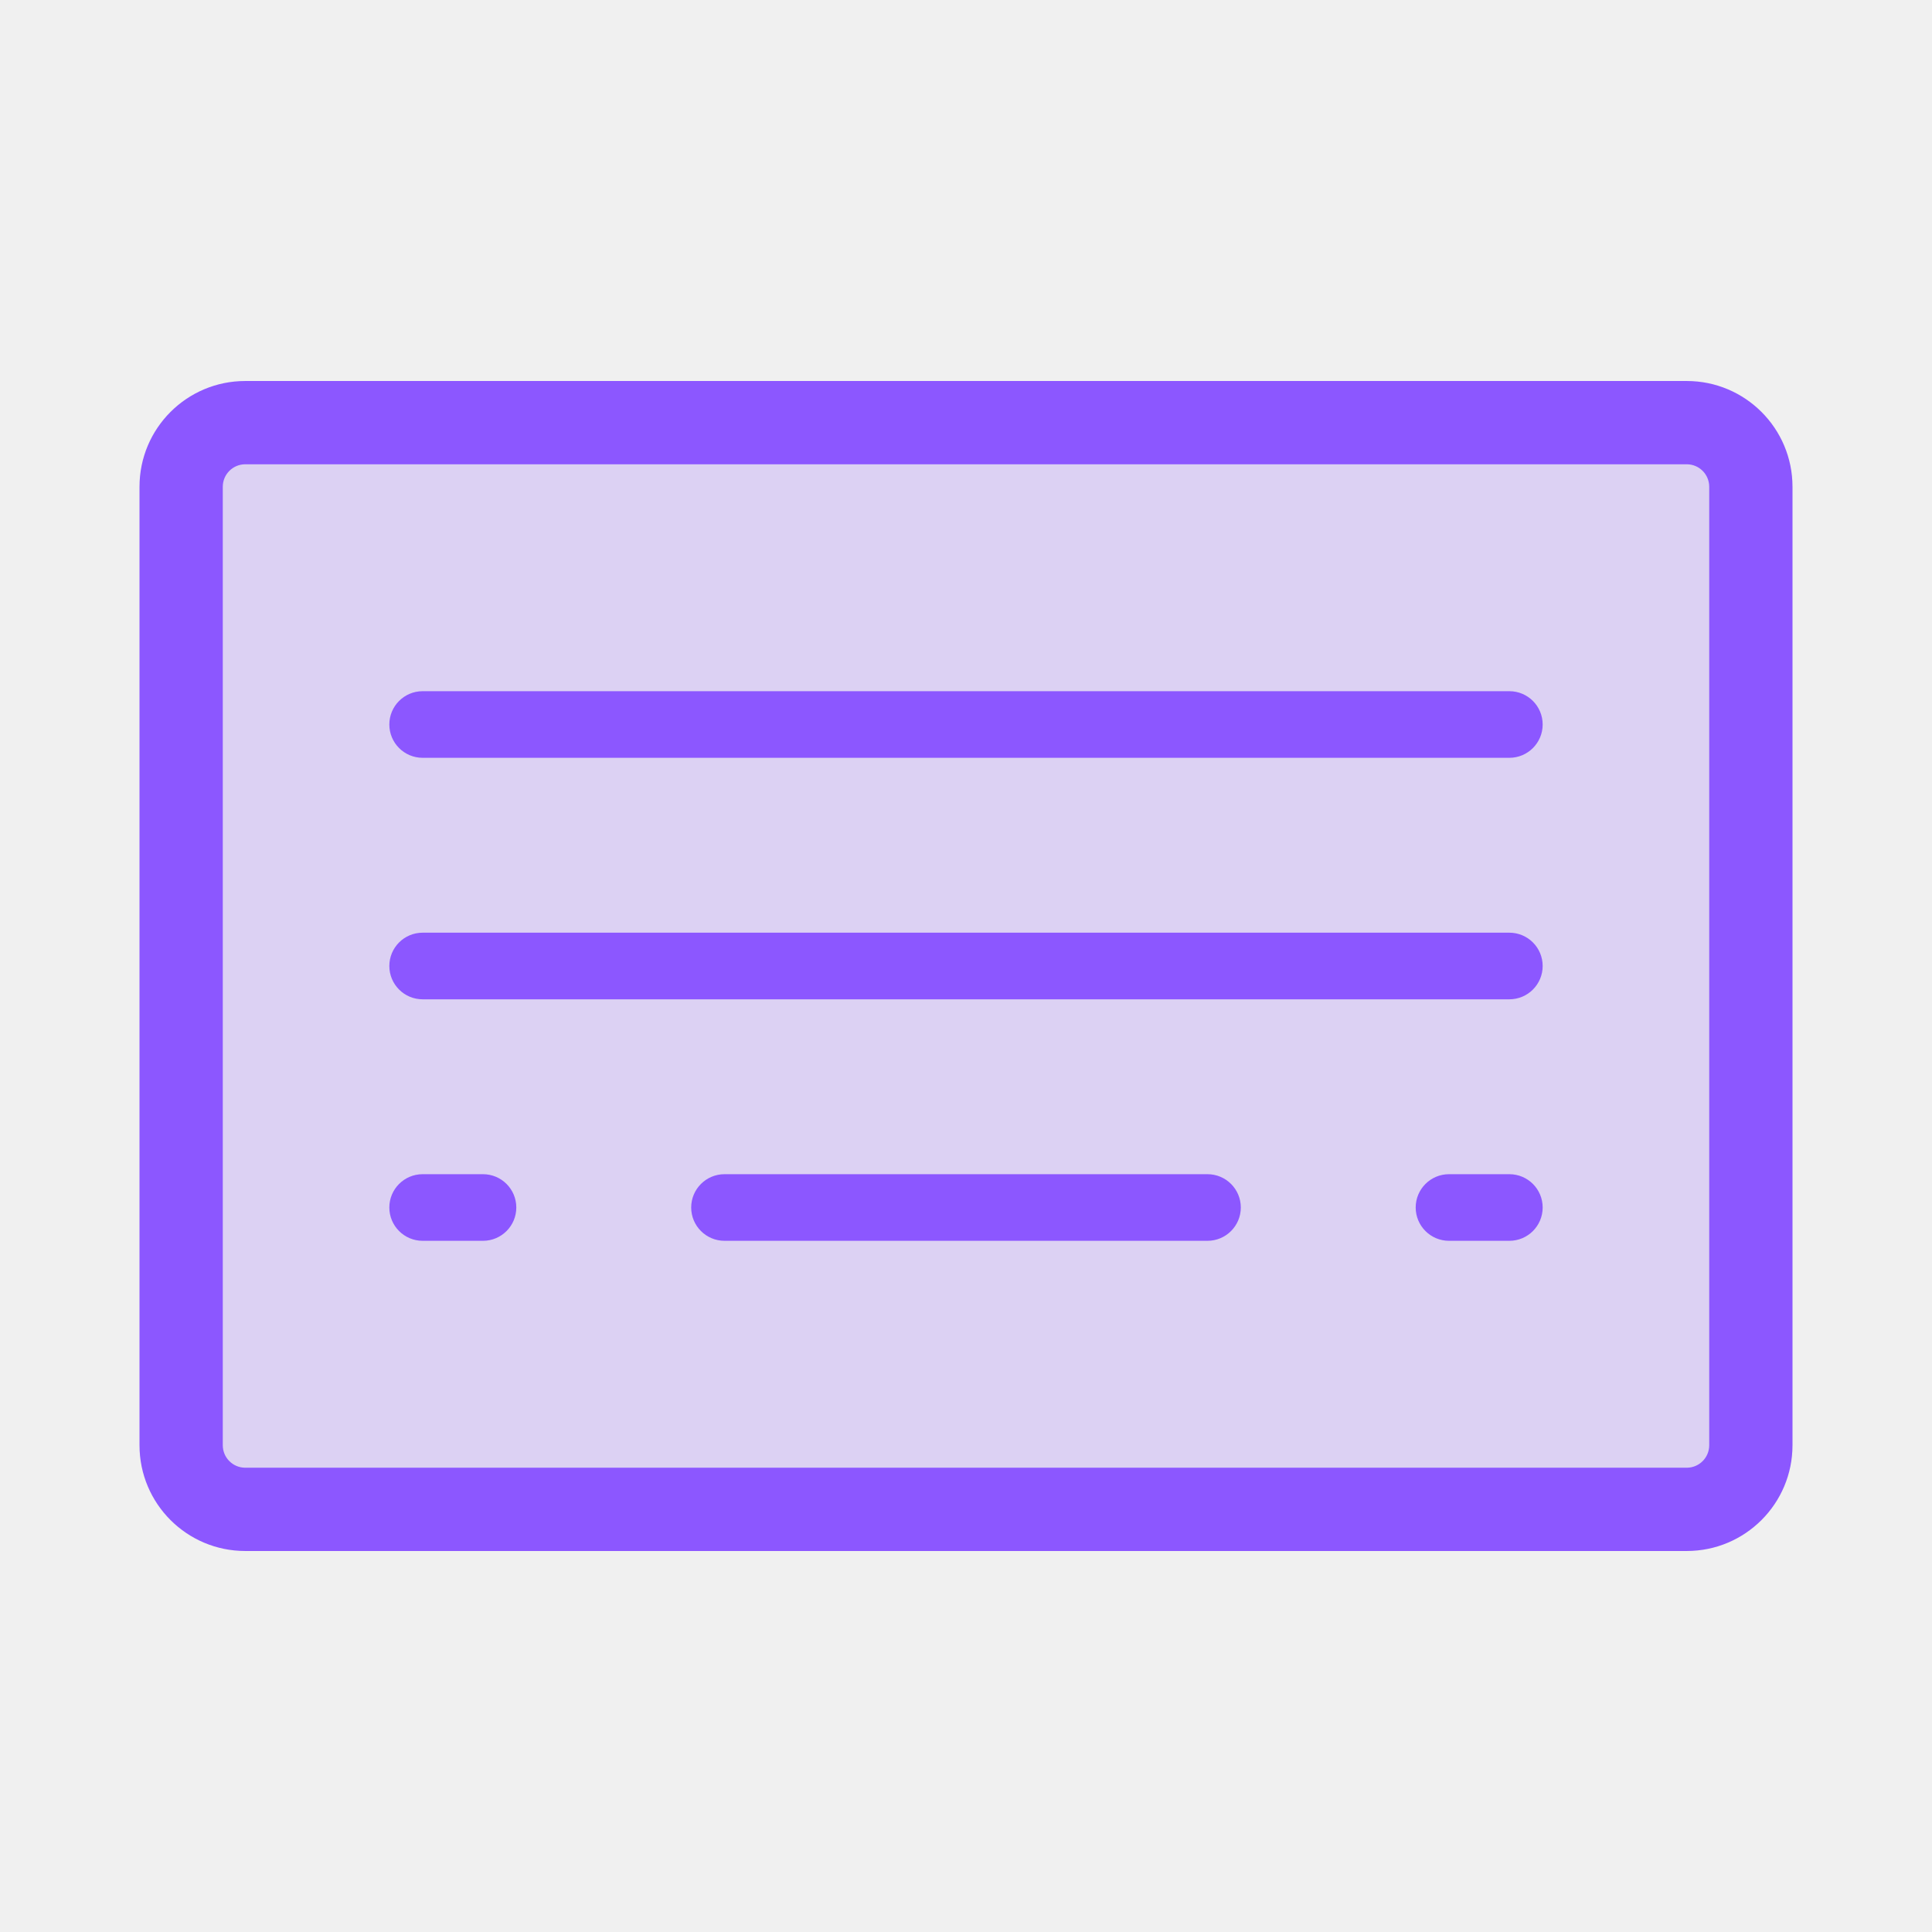
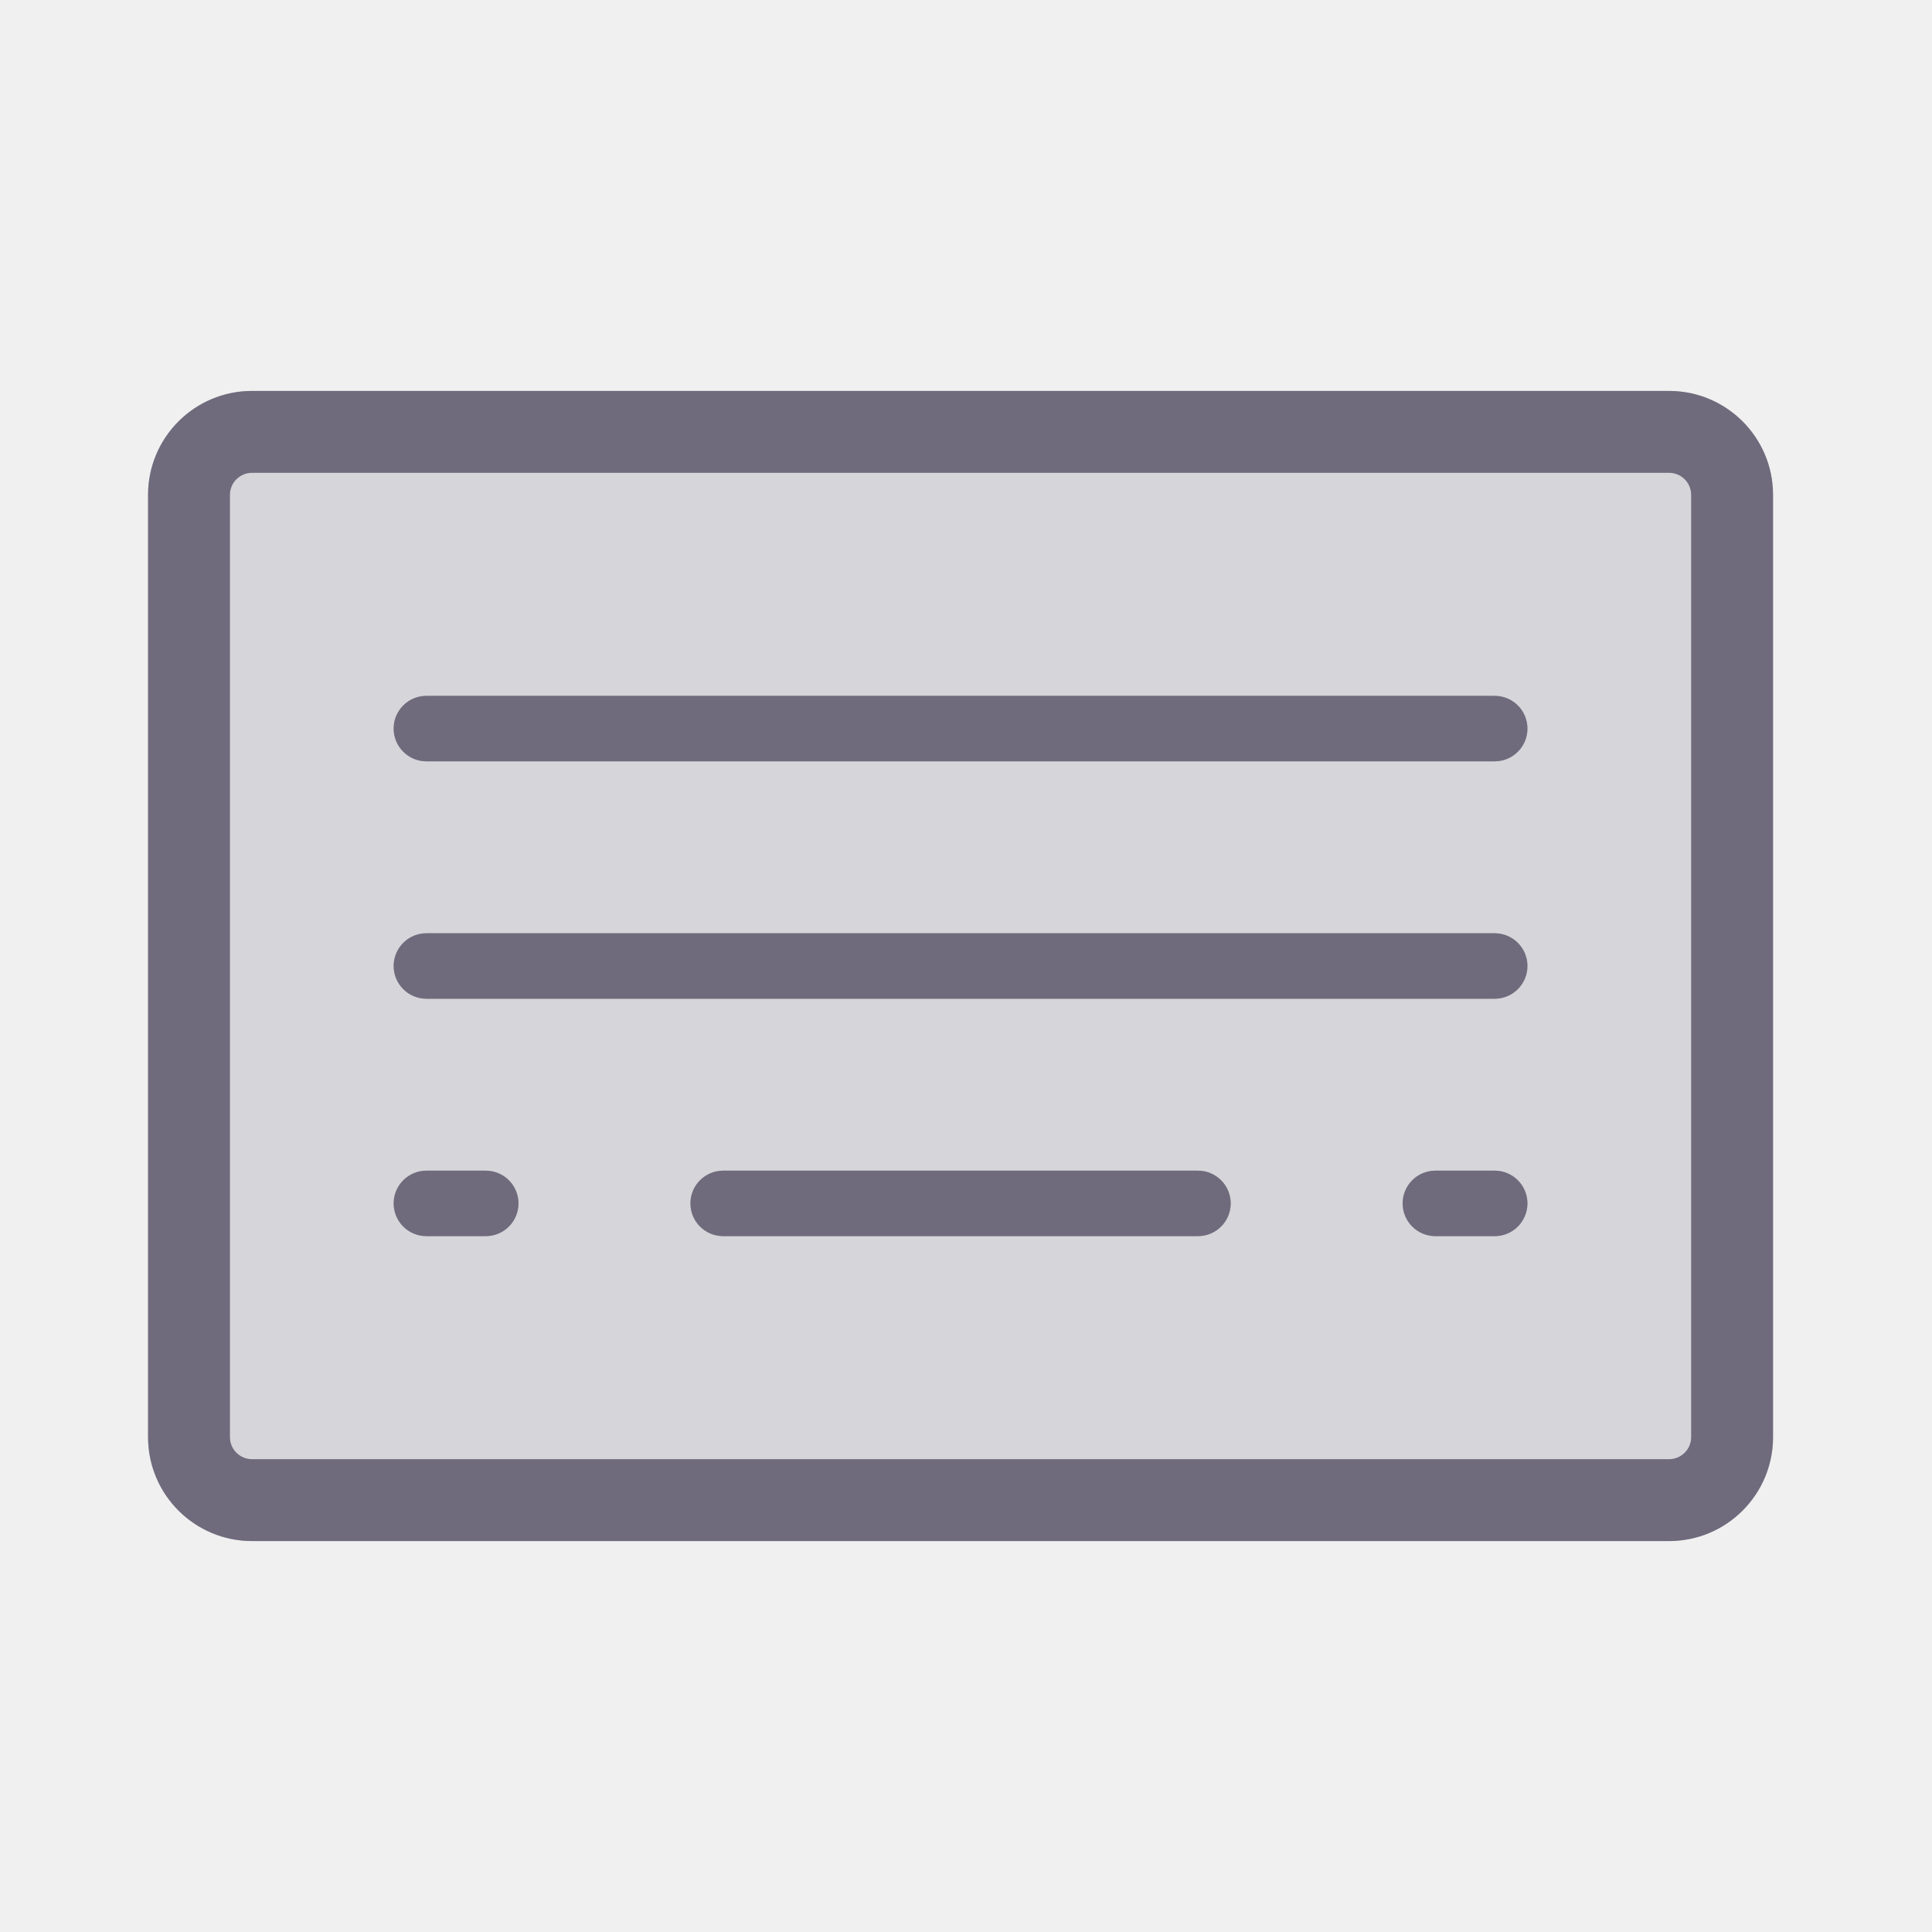
- <svg xmlns="http://www.w3.org/2000/svg" width="1em" height="1em" viewBox="0 0 58 58" fill="none">
-   <path opacity="0.2" d="M50.637 12.688H7.363C6.3 12.688 5.438 13.55 5.438 14.613V43.387C5.438 44.45 6.3 45.312 7.363 45.312H50.637C51.7 45.312 52.562 44.45 52.562 43.387V14.613C52.562 13.55 51.7 12.688 50.637 12.688Z" fill="#8C57FF" />
-   <path fill-rule="evenodd" clip-rule="evenodd" d="M6.688 14.613C6.688 14.24 6.99 13.938 7.363 13.938H50.637C51.01 13.938 51.312 14.24 51.312 14.613V43.387C51.312 43.76 51.01 44.062 50.637 44.062H7.363C6.99 44.062 6.688 43.76 6.688 43.387V14.613ZM7.363 11.438C5.609 11.438 4.188 12.859 4.188 14.613V43.387C4.188 45.141 5.609 46.562 7.363 46.562H50.637C52.391 46.562 53.812 45.141 53.812 43.387V14.613C53.812 12.859 52.391 11.438 50.637 11.438H7.363ZM12.688 20.75C12.135 20.75 11.688 21.198 11.688 21.75C11.688 22.302 12.135 22.75 12.688 22.75H45.312C45.865 22.75 46.312 22.302 46.312 21.75C46.312 21.198 45.865 20.75 45.312 20.75H12.688ZM12.688 28C12.135 28 11.688 28.448 11.688 29C11.688 29.552 12.135 30 12.688 30H45.312C45.865 30 46.312 29.552 46.312 29C46.312 28.448 45.865 28 45.312 28H12.688ZM11.688 36.25C11.688 35.698 12.135 35.25 12.688 35.25H14.5C15.052 35.25 15.5 35.698 15.5 36.25C15.5 36.802 15.052 37.25 14.5 37.25H12.688C12.135 37.25 11.688 36.802 11.688 36.25ZM21.75 35.25C21.198 35.25 20.75 35.698 20.75 36.25C20.75 36.802 21.198 37.25 21.75 37.25H36.25C36.802 37.25 37.25 36.802 37.25 36.25C37.25 35.698 36.802 35.25 36.25 35.25H21.75ZM42.5 36.25C42.5 35.698 42.948 35.25 43.5 35.25H45.312C45.865 35.25 46.312 35.698 46.312 36.25C46.312 36.802 45.865 37.25 45.312 37.25H43.5C42.948 37.25 42.5 36.802 42.5 36.25Z" fill="#8C57FF" />
+ <svg xmlns="http://www.w3.org/2000/svg" width="1em" height="1em" viewBox="0 0 59 58" fill="none">
+   <g opacity="0.2">
+     <path d="M50.97 12.688H7.697C6.633 12.688 5.771 13.55 5.771 14.613V43.387C5.771 44.45 6.633 45.312 7.697 45.312H50.97C52.034 45.312 52.896 44.45 52.896 43.387V14.613C52.896 13.55 52.034 12.688 50.97 12.688Z" fill="#4B465C" />
+     <path d="M50.97 12.688H7.697C6.633 12.688 5.771 13.55 5.771 14.613V43.387C5.771 44.45 6.633 45.312 7.697 45.312H50.97C52.034 45.312 52.896 44.45 52.896 43.387V14.613C52.896 13.55 52.034 12.688 50.97 12.688Z" fill="white" fill-opacity="0.2" />
+   </g>
+   <path fill-rule="evenodd" clip-rule="evenodd" d="M7.021 14.613C7.021 14.24 7.324 13.938 7.697 13.938H50.97C51.343 13.938 51.646 14.24 51.646 14.613V43.387C51.646 43.76 51.343 44.062 50.97 44.062H7.697C7.324 44.062 7.021 43.76 7.021 43.387V14.613ZM7.697 11.438C5.943 11.438 4.521 12.859 4.521 14.613V43.387C4.521 45.141 5.943 46.562 7.697 46.562H50.97C52.724 46.562 54.146 45.141 54.146 43.387V14.613C54.146 12.859 52.724 11.438 50.97 11.438H7.697ZM13.021 20.75C12.469 20.75 12.021 21.198 12.021 21.75C12.021 22.302 12.469 22.75 13.021 22.75H45.646C46.198 22.75 46.646 22.302 46.646 21.75C46.646 21.198 46.198 20.75 45.646 20.75H13.021ZM13.021 28C12.469 28 12.021 28.448 12.021 29C12.021 29.552 12.469 30 13.021 30H45.646C46.198 30 46.646 29.552 46.646 29C46.646 28.448 46.198 28 45.646 28H13.021ZM12.021 36.25C12.021 35.698 12.469 35.25 13.021 35.25H14.834C15.386 35.25 15.834 35.698 15.834 36.25C15.834 36.802 15.386 37.25 14.834 37.25H13.021C12.469 37.25 12.021 36.802 12.021 36.25ZM22.084 35.25C21.531 35.25 21.084 35.698 21.084 36.25C21.084 36.802 21.531 37.25 22.084 37.25H36.584C37.136 37.25 37.584 36.802 37.584 36.25C37.584 35.698 37.136 35.25 36.584 35.25H22.084ZM42.834 36.25C42.834 35.698 43.281 35.25 43.834 35.25H45.646C46.198 35.25 46.646 35.698 46.646 36.25C46.646 36.802 46.198 37.25 45.646 37.25H43.834C43.281 37.25 42.834 36.802 42.834 36.25Z" fill="#4B465C" />
+   <path fill-rule="evenodd" clip-rule="evenodd" d="M7.021 14.613C7.021 14.24 7.324 13.938 7.697 13.938H50.97C51.343 13.938 51.646 14.24 51.646 14.613V43.387C51.646 43.76 51.343 44.062 50.97 44.062H7.697C7.324 44.062 7.021 43.76 7.021 43.387V14.613ZM7.697 11.438C5.943 11.438 4.521 12.859 4.521 14.613V43.387C4.521 45.141 5.943 46.562 7.697 46.562H50.97C52.724 46.562 54.146 45.141 54.146 43.387V14.613C54.146 12.859 52.724 11.438 50.97 11.438H7.697ZM13.021 20.75C12.469 20.75 12.021 21.198 12.021 21.75C12.021 22.302 12.469 22.75 13.021 22.75H45.646C46.198 22.75 46.646 22.302 46.646 21.75C46.646 21.198 46.198 20.75 45.646 20.75H13.021ZM13.021 28C12.469 28 12.021 28.448 12.021 29C12.021 29.552 12.469 30 13.021 30H45.646C46.198 30 46.646 29.552 46.646 29C46.646 28.448 46.198 28 45.646 28H13.021ZM12.021 36.25C12.021 35.698 12.469 35.25 13.021 35.25H14.834C15.386 35.25 15.834 35.698 15.834 36.25C15.834 36.802 15.386 37.25 14.834 37.25H13.021C12.469 37.25 12.021 36.802 12.021 36.25ZM22.084 35.25C21.531 35.25 21.084 35.698 21.084 36.25C21.084 36.802 21.531 37.25 22.084 37.25H36.584C37.136 37.25 37.584 36.802 37.584 36.25C37.584 35.698 37.136 35.25 36.584 35.25H22.084ZM42.834 36.25C42.834 35.698 43.281 35.25 43.834 35.25H45.646C46.198 35.25 46.646 35.698 46.646 36.25C46.646 36.802 46.198 37.25 45.646 37.25H43.834C43.281 37.25 42.834 36.802 42.834 36.25Z" fill="white" fill-opacity="0.2" />
</svg>
